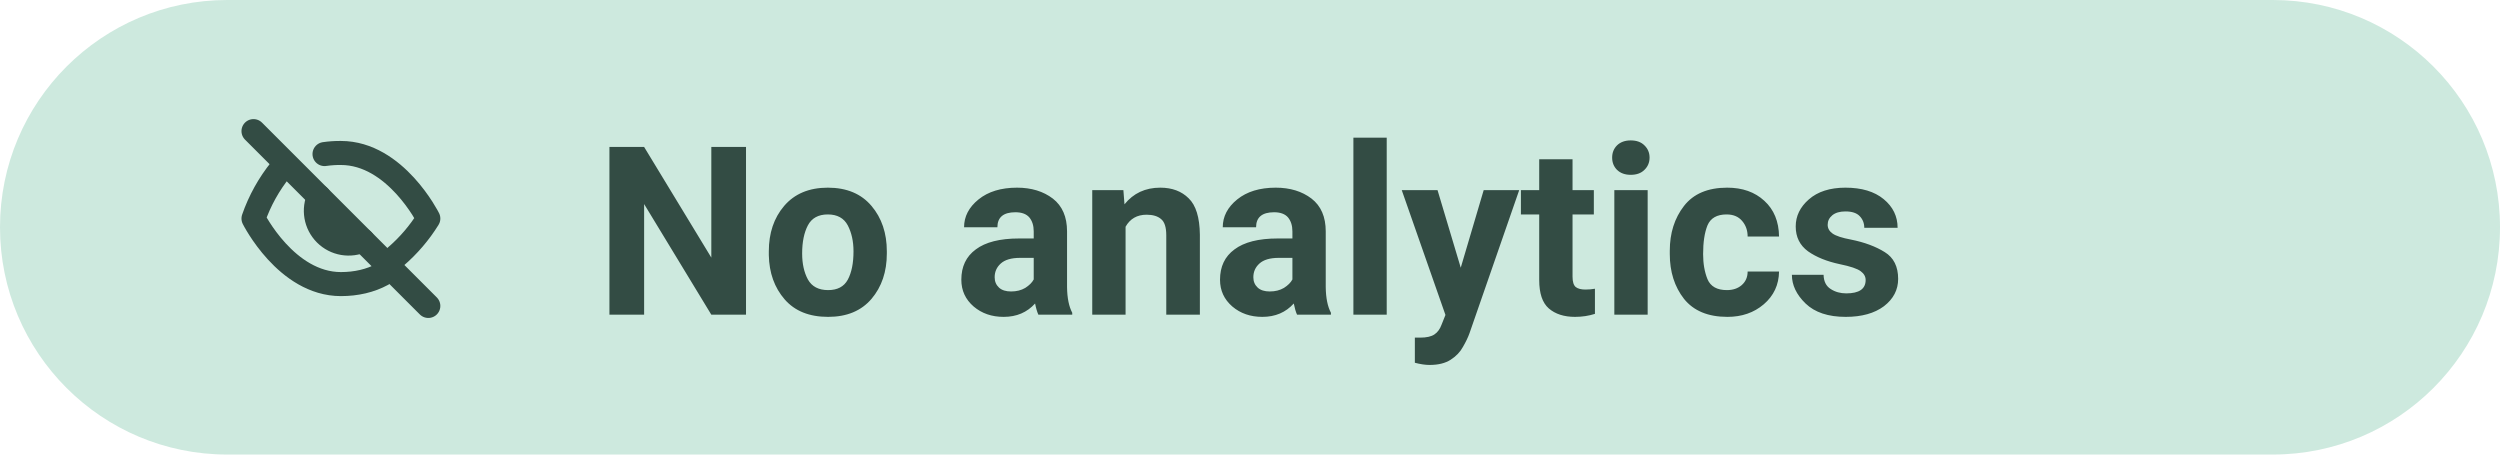
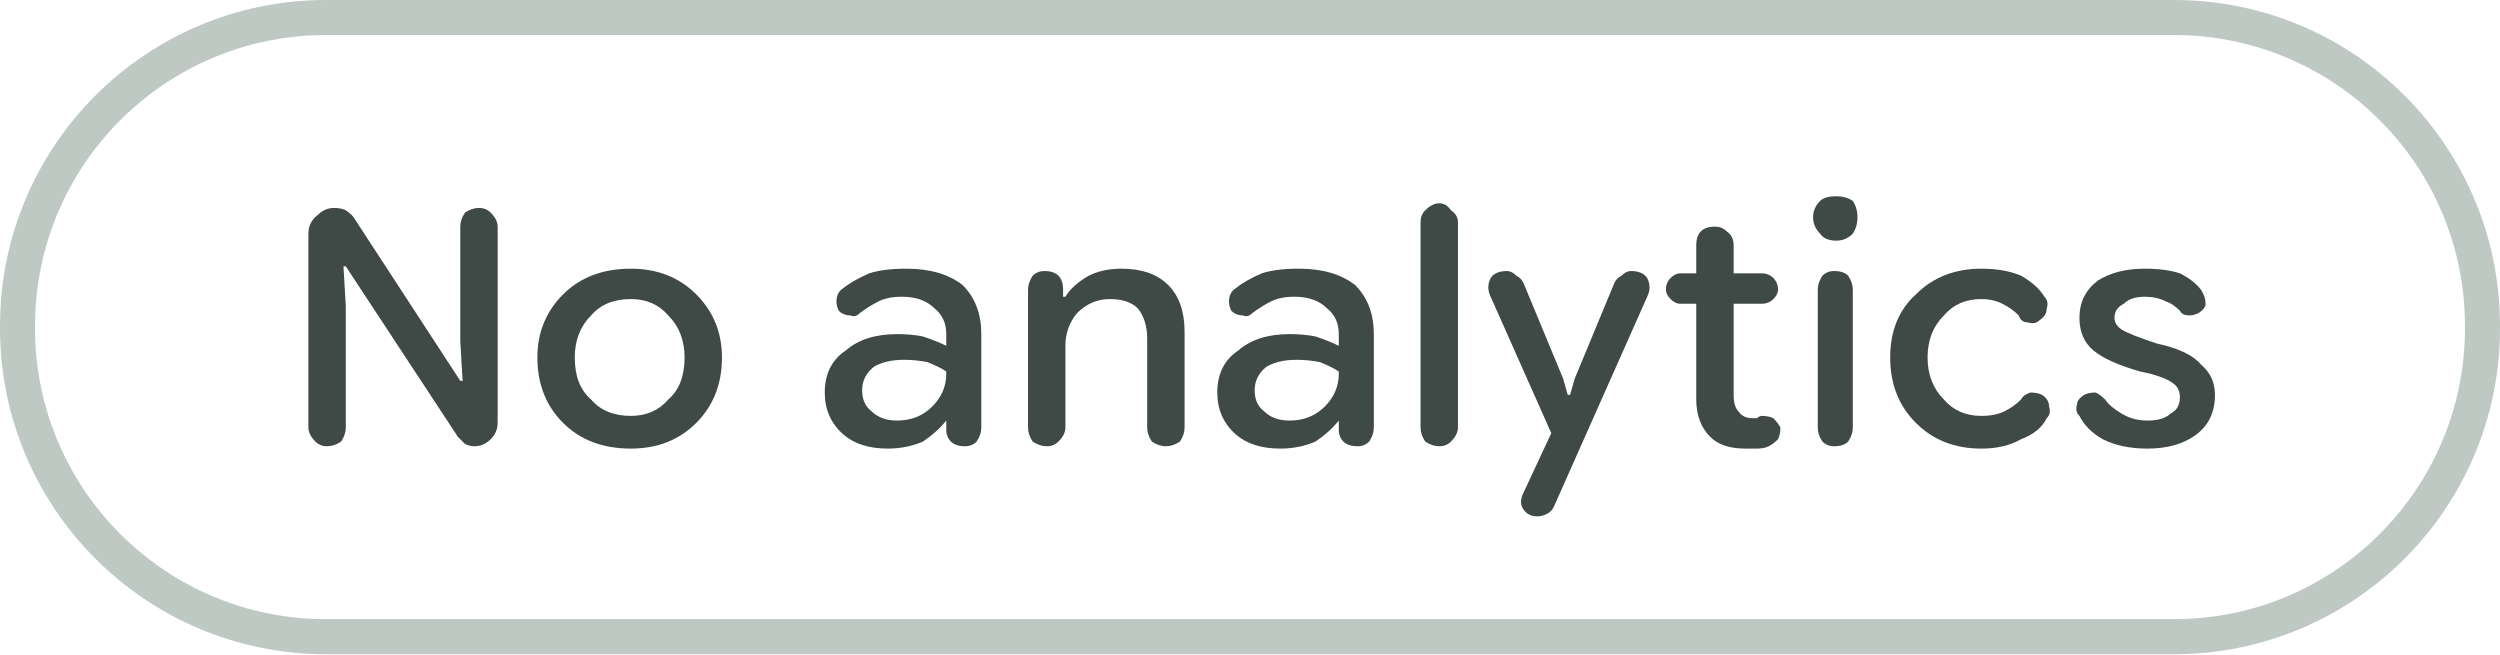
- <svg xmlns="http://www.w3.org/2000/svg" width="143" height="26" viewBox="0 0 143 26" role="img" aria-label="No analytics">
-   <rect width="143" height="26" rx="13" fill="#CDE9DE" />
-   <svg x="12" y="5" width="15" height="15" viewBox="0 0 24 24" fill="none" stroke="#334C44" stroke-width="2.2" stroke-linecap="round" stroke-linejoin="round">
-     <path d="M4 4l16 16" />
-     <path d="M10.5 6.1A9.8 9.8 0 0 1 12 6c5 0 8 6 8 6a15 15 0 0 1-3 3.5M6.5 7.5A15 15 0 0 0 4 12s3 6 8 6c1.4 0 2.7-.3 3.8-.9" />
-     <path d="M10 10a3 3 0 0 0 4 4" />
-   </svg>
-   <text x="34" y="18" font-family="-apple-system,'Segoe UI',Roboto,Helvetica,Arial,sans-serif" font-size="13.5" font-weight="700" fill="#334C44">No analytics</text>
+ <svg xmlns="http://www.w3.org/2000/svg" width="107" height="28" viewBox="0 0 107 28" role="img" aria-label="No analytics">
+   <defs>
+     <path id="g0" d="M2 0.1Q1.7 0.1 1.5 -0.1Q1.2 -0.4 1.2 -0.7L1.2 -9Q1.2 -9.5 1.6 -9.8Q1.9 -10.1 2.3 -10.1L2.3 -10.1Q2.6 -10.1 2.8 -10Q3.1 -9.8 3.2 -9.6L7.7 -2.7L7.7 -2.7L7.8 -2.7L7.7 -4.4L7.7 -9.3Q7.7 -9.6 7.9 -9.9Q8.2 -10.1 8.5 -10.1L8.5 -10.1Q8.8 -10.1 9 -9.9Q9.3 -9.6 9.3 -9.3L9.3 -0.9Q9.3 -0.5 9 -0.2Q8.7 0.1 8.3 0.1L8.3 0.1Q8.1 0.1 7.9 0Q7.7 -0.2 7.6 -0.3L2.8 -7.6L2.8 -7.6L2.7 -7.6L2.8 -5.9L2.8 -0.7Q2.8 -0.4 2.6 -0.1Q2.3 0.1 2 0.1L2 0.1Z" />
+     <path id="g1" d="M4.5 0.2Q2.7 0.2 1.6 -0.9Q0.5 -2 0.5 -3.7L0.5 -3.7Q0.5 -5.3 1.6 -6.4Q2.7 -7.5 4.5 -7.5Q6.2 -7.5 7.3 -6.4Q8.4 -5.3 8.4 -3.7L8.4 -3.7Q8.4 -2 7.3 -0.9Q6.2 0.2 4.5 0.2ZM4.5 -1.2Q5.5 -1.2 6.1 -1.9Q6.8 -2.5 6.8 -3.7L6.8 -3.7Q6.8 -4.8 6.1 -5.5Q5.5 -6.2 4.5 -6.2Q3.4 -6.2 2.8 -5.5Q2.1 -4.8 2.1 -3.7L2.1 -3.7Q2.1 -2.5 2.8 -1.9Q3.4 -1.2 4.5 -1.2Z" />
+     <path id="g3" d="M3.2 0.2Q2 0.2 1.3 -0.4Q0.5 -1.1 0.5 -2.2L0.5 -2.2Q0.5 -3.4 1.4 -4Q2.2 -4.7 3.6 -4.7Q4.2 -4.7 4.7 -4.6Q5.3 -4.4 5.7 -4.2L5.7 -4.7Q5.7 -5.4 5.2 -5.8Q4.7 -6.3 3.8 -6.3Q3.2 -6.3 2.8 -6.1Q2.4 -5.9 2 -5.6Q1.8 -5.4 1.6 -5.5Q1.3 -5.5 1.1 -5.7L1.1 -5.7Q1 -5.9 1 -6.1Q1 -6.4 1.2 -6.6Q1.7 -7 2.4 -7.3Q3 -7.5 4 -7.5Q5.5 -7.5 6.4 -6.8Q7.2 -6 7.2 -4.7L7.2 -0.7Q7.2 -0.4 7 -0.1Q6.8 0.1 6.5 0.1L6.5 0.1Q6.1 0.1 5.9 -0.1Q5.7 -0.3 5.7 -0.6L5.7 -1.5L6 -1L5.7 -1Q5.3 -0.5 4.7 -0.1Q4 0.2 3.2 0.2ZM3.6 -1Q4.5 -1 5.1 -1.6Q5.7 -2.2 5.7 -3L5.7 -3.1Q5.4 -3.3 4.9 -3.5Q4.4 -3.6 3.9 -3.6Q3.1 -3.6 2.6 -3.3Q2.1 -2.9 2.1 -2.3L2.1 -2.3Q2.1 -1.7 2.5 -1.4Q2.9 -1 3.6 -1Z" />
+     <path id="g4" d="M1 -0.7L1 -6.6Q1 -6.9 1.2 -7.2Q1.4 -7.4 1.7 -7.4L1.7 -7.4Q2.1 -7.4 2.3 -7.2Q2.5 -7 2.5 -6.6L2.5 -6L2.3 -6.3L2.6 -6.3Q2.9 -6.8 3.6 -7.2Q4.2 -7.5 5 -7.5Q6.3 -7.5 7 -6.8Q7.7 -6.1 7.7 -4.8L7.7 -0.7Q7.7 -0.4 7.5 -0.1Q7.2 0.1 6.9 0.1L6.9 0.1Q6.6 0.1 6.3 -0.1Q6.1 -0.4 6.1 -0.7L6.1 -4.5Q6.1 -5.3 5.7 -5.8Q5.3 -6.2 4.5 -6.2Q3.7 -6.2 3.1 -5.6Q2.6 -5 2.6 -4.2L2.6 -0.7Q2.6 -0.4 2.3 -0.1Q2.1 0.1 1.8 0.1L1.8 0.1Q1.5 0.1 1.2 -0.1Q1 -0.4 1 -0.7Z" />
+     <path id="g5" d="M1.8 0.1Q1.5 0.1 1.2 -0.1Q1 -0.4 1 -0.7L1 -9.5Q1 -9.8 1.2 -10Q1.5 -10.3 1.8 -10.3L1.8 -10.3Q2.1 -10.3 2.3 -10Q2.6 -9.8 2.6 -9.5L2.6 -0.7Q2.6 -0.4 2.3 -0.1Q2.1 0.1 1.8 0.1L1.8 0.1Z" />
+     <path id="g6" d="M2.5 3.1Q2.1 3.1 1.9 2.8Q1.7 2.5 1.9 2.1L3.3 -0.9L3.3 0L0.5 -6.3Q0.3 -6.7 0.5 -7.1Q0.7 -7.4 1.2 -7.4L1.2 -7.4Q1.4 -7.4 1.6 -7.2Q1.8 -7.1 1.9 -6.9L3.6 -2.8L3.8 -2.1L3.9 -2.1L4.1 -2.8L5.8 -6.9Q5.9 -7.1 6.1 -7.2Q6.3 -7.4 6.5 -7.4L6.5 -7.4Q7 -7.4 7.2 -7.1Q7.4 -6.7 7.2 -6.3L3.2 2.7Q3.1 2.9 2.9 3Q2.7 3.1 2.5 3.1L2.5 3.1Z" />
+     <path id="g7" d="M3.7 0.2Q2.7 0.2 2.2 -0.3Q1.6 -0.9 1.6 -1.9L1.6 -8.5Q1.6 -8.9 1.8 -9.1Q2 -9.3 2.4 -9.3L2.4 -9.3Q2.7 -9.3 2.9 -9.1Q3.2 -8.9 3.2 -8.5L3.2 -2.1Q3.2 -1.6 3.4 -1.4Q3.6 -1.1 4 -1.1Q4.1 -1.1 4.2 -1.1Q4.3 -1.2 4.4 -1.2Q4.7 -1.2 4.9 -1.1Q5.1 -0.9 5.2 -0.7L5.2 -0.7Q5.2 -0.4 5.1 -0.2Q4.9 0 4.7 0.1Q4.5 0.2 4.2 0.2Q4 0.2 3.7 0.2ZM0.9 -6Q0.7 -6 0.5 -6.2Q0.3 -6.4 0.3 -6.6L0.3 -6.6Q0.3 -6.9 0.5 -7.1Q0.7 -7.3 0.9 -7.3L4.4 -7.3Q4.7 -7.3 4.9 -7.1Q5.1 -6.9 5.1 -6.6L5.1 -6.6Q5.1 -6.4 4.9 -6.2Q4.7 -6 4.4 -6L0.9 -6Z" />
+     <path id="g8" d="M1.8 0.1Q1.5 0.1 1.3 -0.1Q1.1 -0.4 1.1 -0.7L1.1 -6.6Q1.1 -6.9 1.3 -7.2Q1.5 -7.4 1.8 -7.4L1.8 -7.4Q2.2 -7.4 2.4 -7.2Q2.6 -6.9 2.6 -6.6L2.6 -0.7Q2.6 -0.4 2.4 -0.1Q2.2 0.1 1.8 0.1L1.8 0.1ZM1.9 -8.7Q1.4 -8.7 1.2 -9Q0.9 -9.3 0.9 -9.7Q0.9 -10.1 1.2 -10.4Q1.4 -10.6 1.9 -10.6Q2.3 -10.6 2.6 -10.4Q2.8 -10.1 2.8 -9.7Q2.8 -9.3 2.6 -9Q2.3 -8.7 1.9 -8.7Z" />
+     <path id="g9" d="M4.4 0.2Q2.7 0.2 1.6 -0.9Q0.5 -2 0.5 -3.7L0.5 -3.7Q0.5 -5.4 1.6 -6.4Q2.7 -7.5 4.4 -7.5Q5.4 -7.5 6.1 -7.2Q6.8 -6.8 7.1 -6.3Q7.3 -6.1 7.2 -5.8Q7.2 -5.5 6.9 -5.3L6.9 -5.3Q6.7 -5.1 6.4 -5.2Q6.1 -5.2 6 -5.5Q5.7 -5.8 5.3 -6Q4.9 -6.2 4.4 -6.2Q3.4 -6.2 2.8 -5.5Q2.1 -4.8 2.1 -3.7L2.1 -3.7Q2.1 -2.6 2.8 -1.9Q3.4 -1.2 4.4 -1.2Q5 -1.2 5.4 -1.4Q5.8 -1.6 6.1 -1.9Q6.2 -2.1 6.5 -2.2Q6.8 -2.2 7 -2.1L7 -2.1Q7.3 -1.9 7.3 -1.6Q7.4 -1.3 7.2 -1.1Q6.9 -0.5 6.1 -0.2Q5.4 0.2 4.4 0.2Z" />
+     <path id="g10" d="M3.6 0.2Q2.5 0.2 1.7 -0.2Q1 -0.6 0.7 -1.2Q0.5 -1.4 0.6 -1.7Q0.6 -1.9 0.9 -2.1L0.9 -2.1Q1.1 -2.2 1.4 -2.2Q1.6 -2.1 1.8 -1.9Q2 -1.6 2.5 -1.3Q3 -1 3.6 -1Q4.3 -1 4.6 -1.3Q5 -1.5 5 -2L5 -2Q5 -2.4 4.7 -2.6Q4.3 -2.9 3.3 -3.1Q1.9 -3.5 1.3 -4Q0.7 -4.5 0.7 -5.4L0.7 -5.4Q0.7 -6.4 1.5 -7Q2.3 -7.5 3.5 -7.5Q4.4 -7.5 5 -7.3Q5.6 -7 5.9 -6.6Q6.1 -6.3 6.1 -6Q6.1 -5.8 5.8 -5.6L5.8 -5.6Q5.6 -5.5 5.4 -5.5Q5.1 -5.5 5 -5.7Q4.7 -6 4.4 -6.1Q4 -6.3 3.5 -6.3Q2.9 -6.3 2.6 -6Q2.2 -5.8 2.2 -5.4L2.2 -5.4Q2.2 -5.1 2.5 -4.9Q2.8 -4.7 4 -4.3Q5.4 -4 5.9 -3.4Q6.5 -2.9 6.5 -2.1L6.5 -2.1Q6.5 -1 5.7 -0.4Q4.9 0.2 3.6 0.2Z" />
+   </defs>
+   <rect x="0.75" y="0.75" width="105.5" height="26.5" rx="13.2" fill="none" stroke="#BFC9C4" stroke-width="1.5" />
+   <g fill="#3F4945">
+     <use href="#g0" x="12" y="19" />
+     <use href="#g1" x="22.5" y="19" />
+     <use href="#g3" x="34.8" y="19" />
+     <use href="#g4" x="43" y="19" />
+     <use href="#g3" x="51.6" y="19" />
+     <use href="#g5" x="59.8" y="19" />
+     <use href="#g6" x="63.3" y="19" />
+     <use href="#g7" x="71" y="19" />
+     <use href="#g8" x="76.7" y="19" />
+     <use href="#g9" x="80.4" y="19" />
+     <use href="#g10" x="88.3" y="19" />
+   </g>
</svg>
